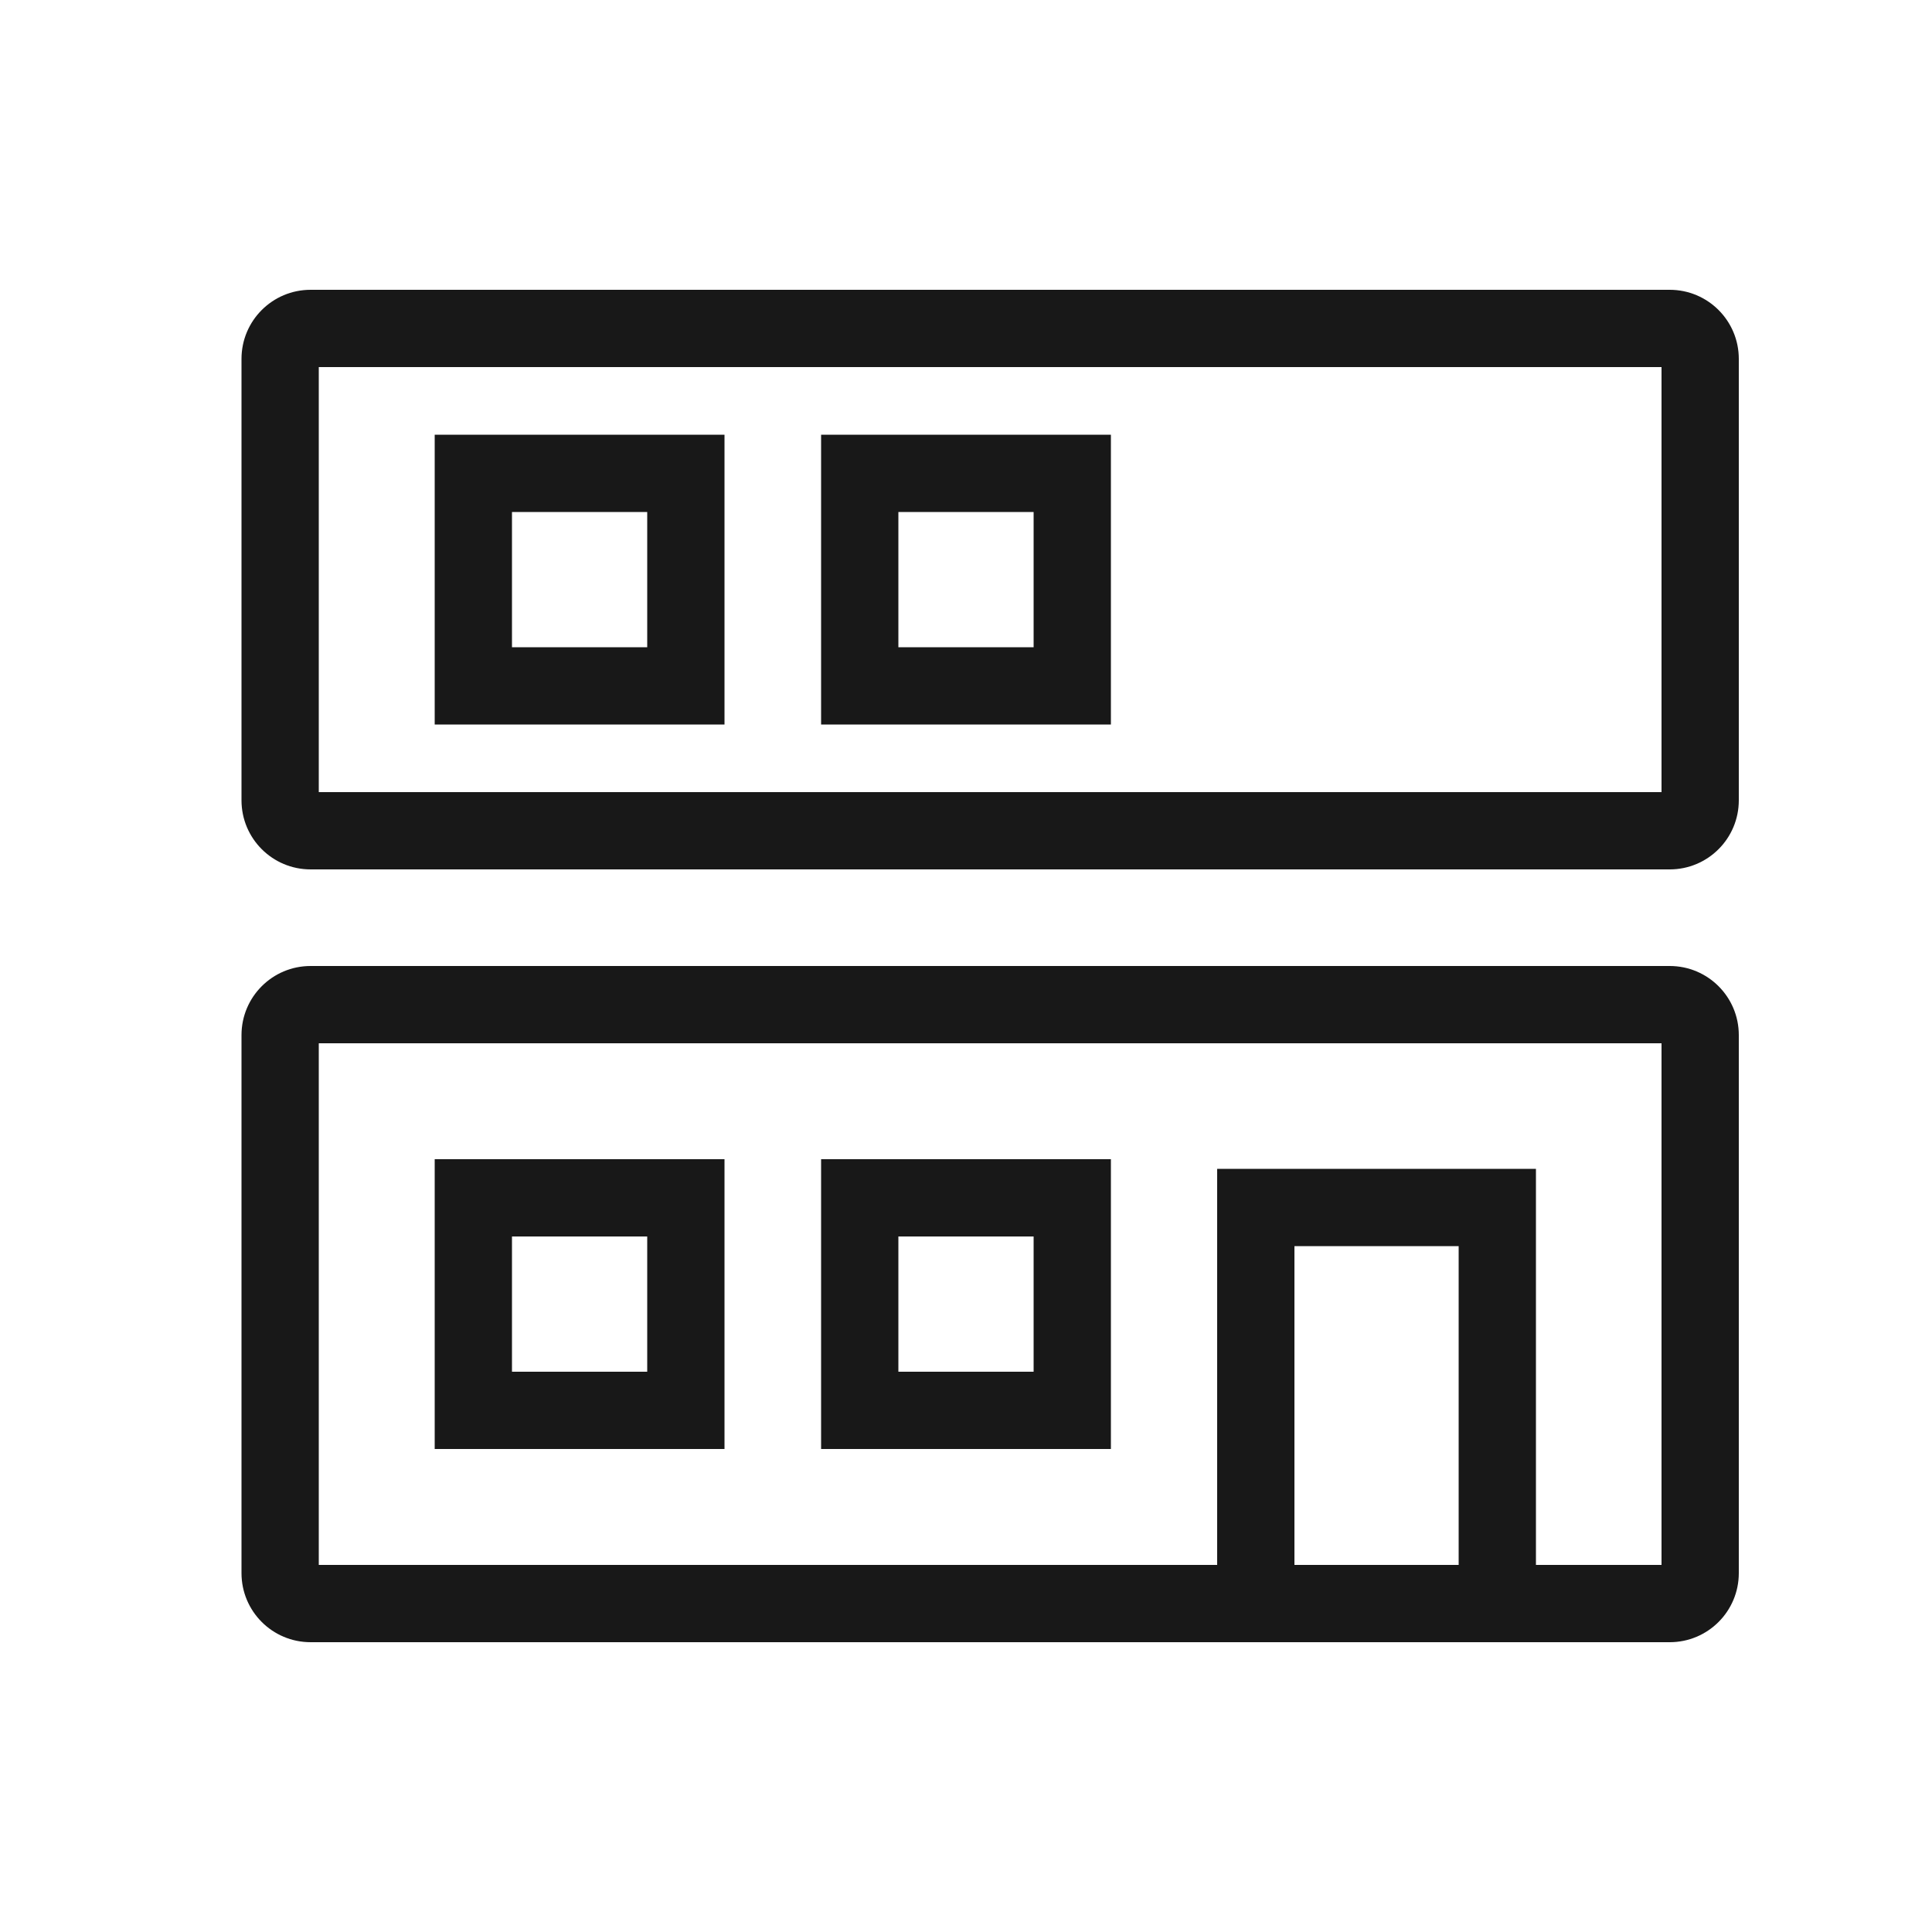
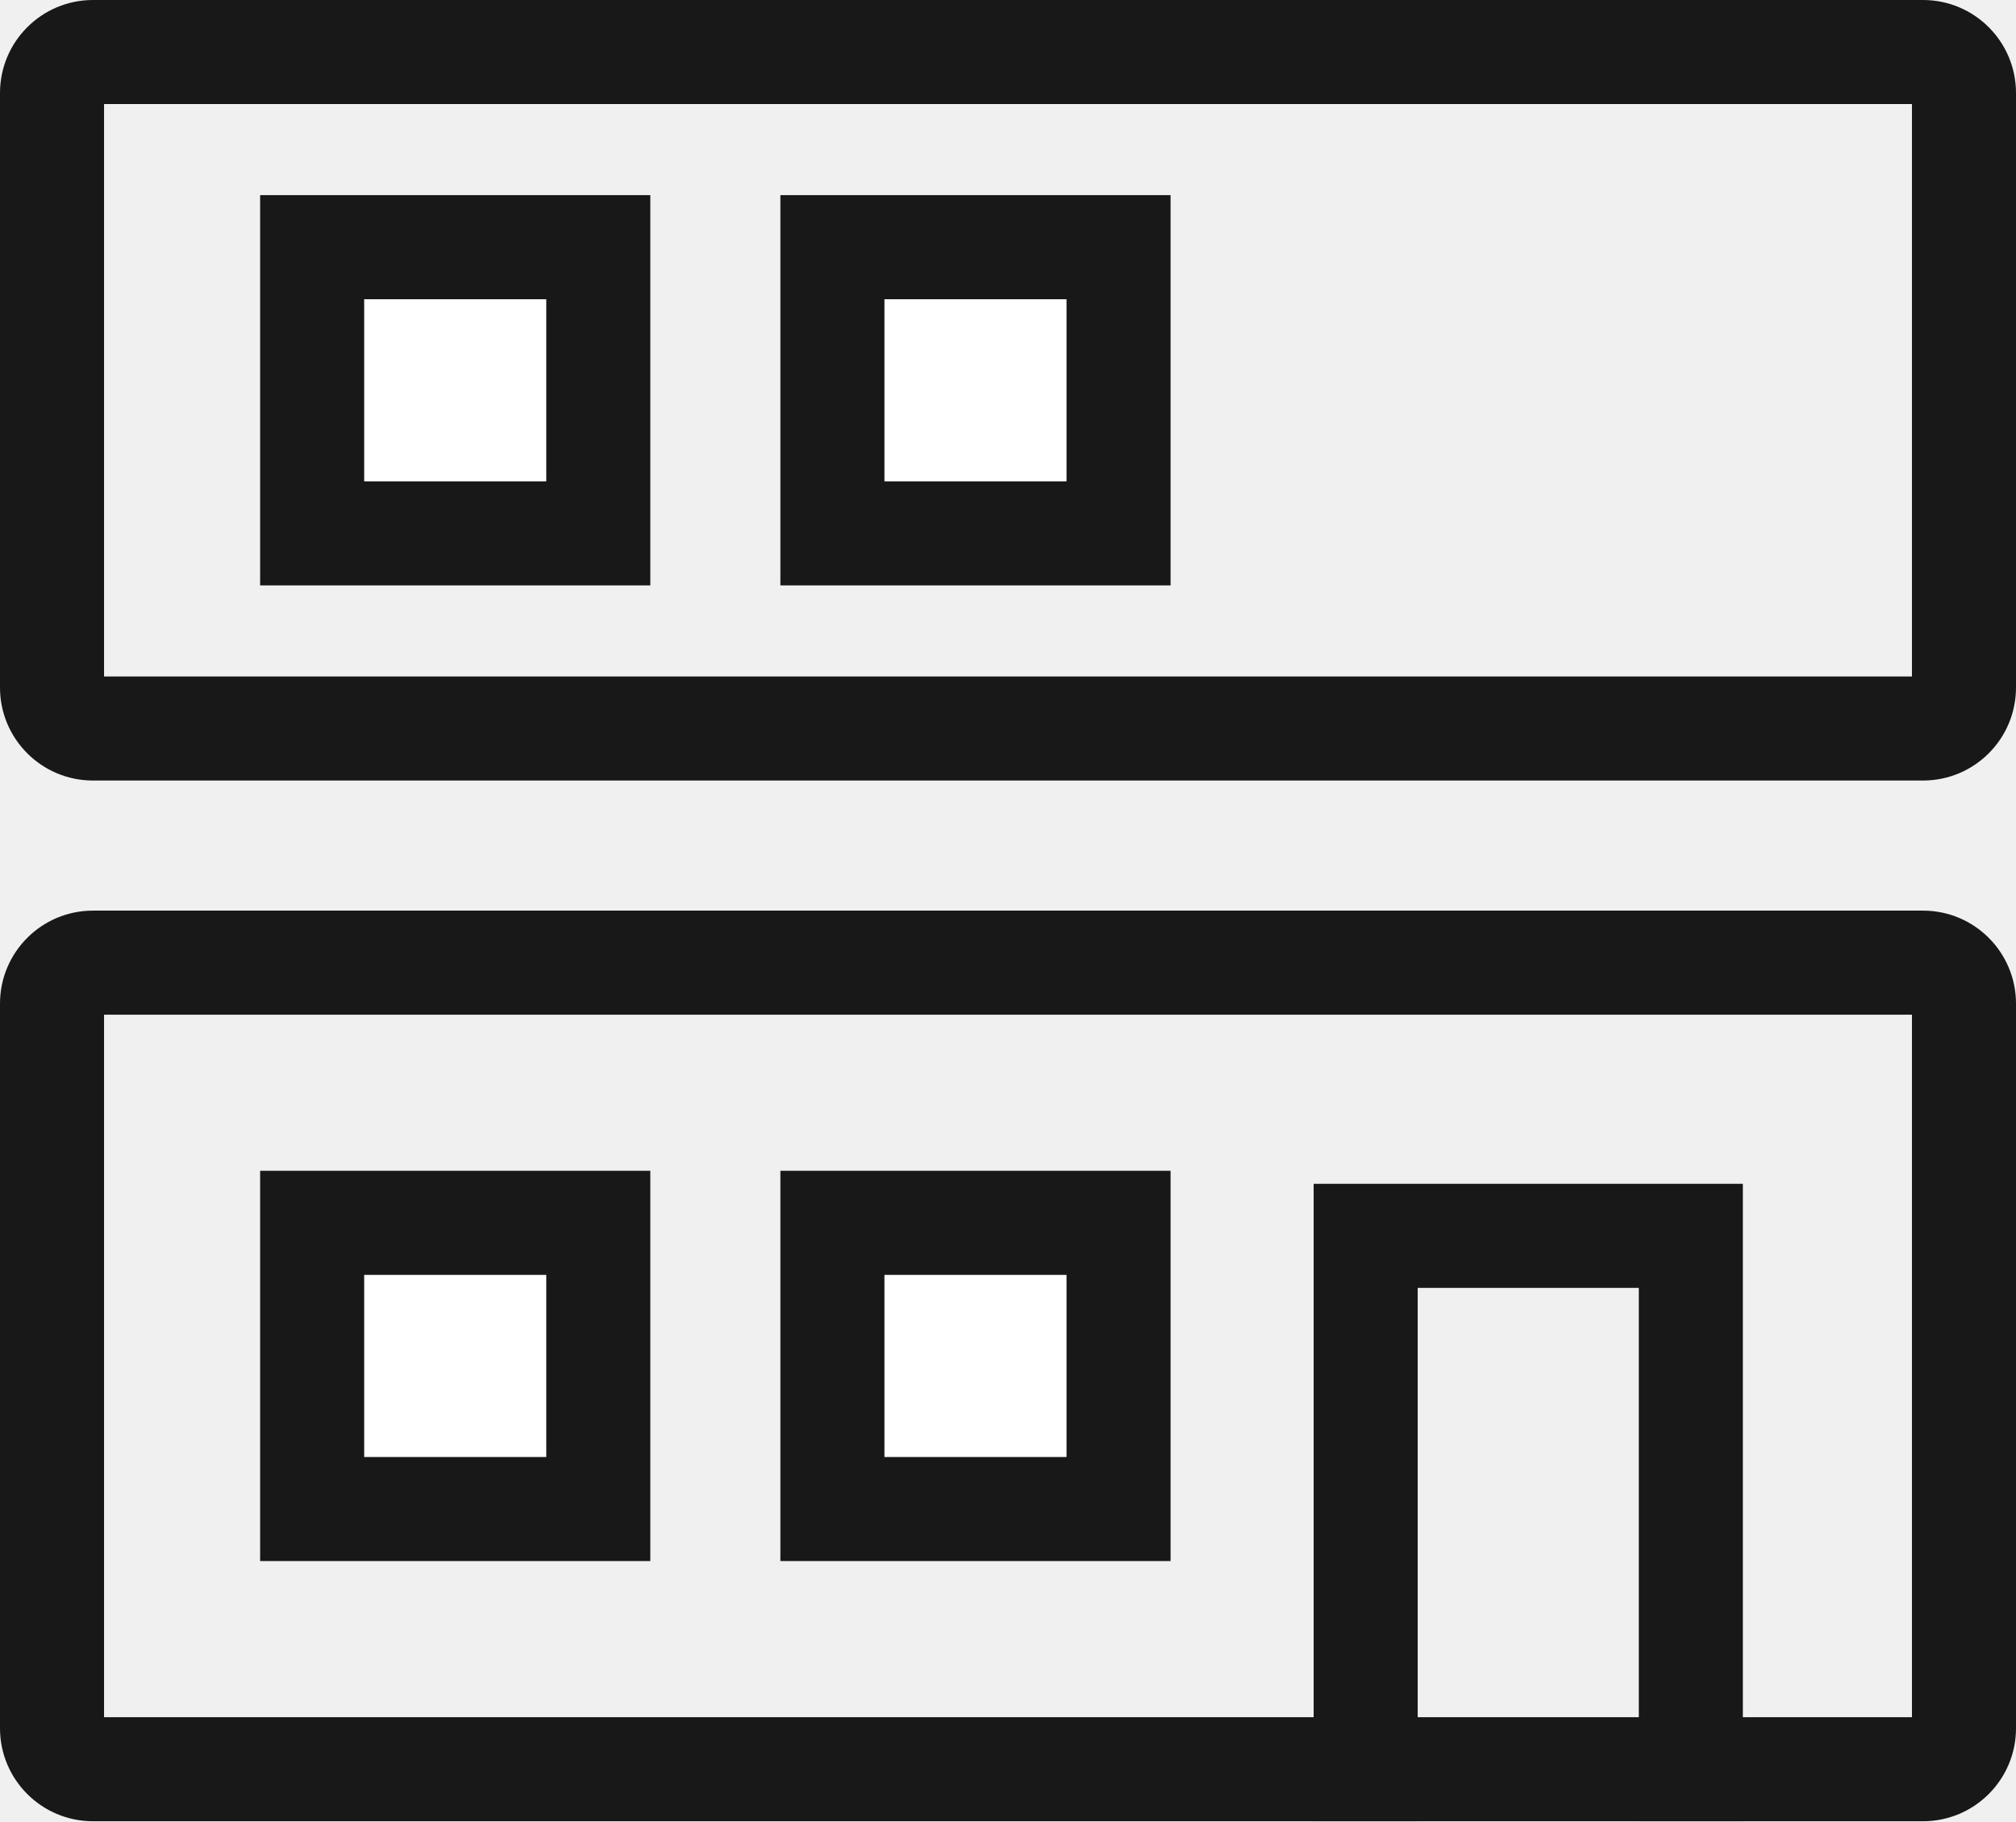
- <svg xmlns="http://www.w3.org/2000/svg" width="40" height="40" viewBox="0 0 40 40" fill="none">
-   <rect width="40" height="40" fill="white" />
-   <mask id="path-1-inside-1_3401_4395" fill="white">
-     <rect x="5" y="20" width="31" height="14" rx="1.43" />
+ <svg xmlns="http://www.w3.org/2000/svg" width="31" height="28" viewBox="0 0 31 28" fill="none">
+   <mask id="path-1-inside-1_2388_4277" fill="white">
+     <rect y="14" width="31" height="14" rx="1.43" />
  </mask>
-   <rect x="5" y="20" width="31" height="14" rx="1.43" stroke="#181818" stroke-width="3.2" mask="url(#path-1-inside-1_3401_4395)" />
-   <mask id="path-2-inside-2_3401_4395" fill="white">
-     <rect x="5" y="6" width="31" height="12" rx="1.43" />
+   <rect y="14" width="31" height="14" rx="1.43" stroke="#181818" stroke-width="3.2" mask="url(#path-1-inside-1_2388_4277)" />
+   <mask id="path-2-inside-2_2388_4277" fill="white">
+     <rect width="31" height="12" rx="1.43" />
  </mask>
-   <rect x="5" y="6" width="31" height="12" rx="1.43" stroke="#181818" stroke-width="3.2" mask="url(#path-2-inside-2_3401_4395)" />
-   <path d="M31 34V25H26V34" stroke="#181818" stroke-width="1.6" />
-   <rect x="9.8" y="29.2" width="4.4" height="4.4" transform="rotate(-90 9.8 29.2)" fill="white" stroke="#181818" stroke-width="1.6" />
-   <rect x="17.8" y="29.2" width="4.4" height="4.4" transform="rotate(-90 17.8 29.2)" fill="white" stroke="#181818" stroke-width="1.6" />
-   <rect x="17.8" y="14.2" width="4.4" height="4.4" transform="rotate(-90 17.8 14.2)" fill="white" stroke="#181818" stroke-width="1.6" />
-   <rect x="9.8" y="14.2" width="4.4" height="4.4" transform="rotate(-90 9.8 14.2)" fill="white" stroke="#181818" stroke-width="1.6" />
+   <rect width="31" height="12" rx="1.43" stroke="#181818" stroke-width="3.2" mask="url(#path-2-inside-2_2388_4277)" />
+   <path d="M26 28V19H21V28" stroke="#181818" stroke-width="1.6" />
+   <rect x="4.8" y="23.2" width="4.4" height="4.4" transform="rotate(-90 4.8 23.2)" fill="white" stroke="#181818" stroke-width="1.6" />
+   <rect x="12.8" y="23.2" width="4.4" height="4.4" transform="rotate(-90 12.8 23.2)" fill="white" stroke="#181818" stroke-width="1.6" />
+   <rect x="12.8" y="8.2" width="4.4" height="4.4" transform="rotate(-90 12.8 8.2)" fill="white" stroke="#181818" stroke-width="1.6" />
+   <rect x="4.8" y="8.2" width="4.4" height="4.4" transform="rotate(-90 4.8 8.2)" fill="white" stroke="#181818" stroke-width="1.6" />
</svg>
